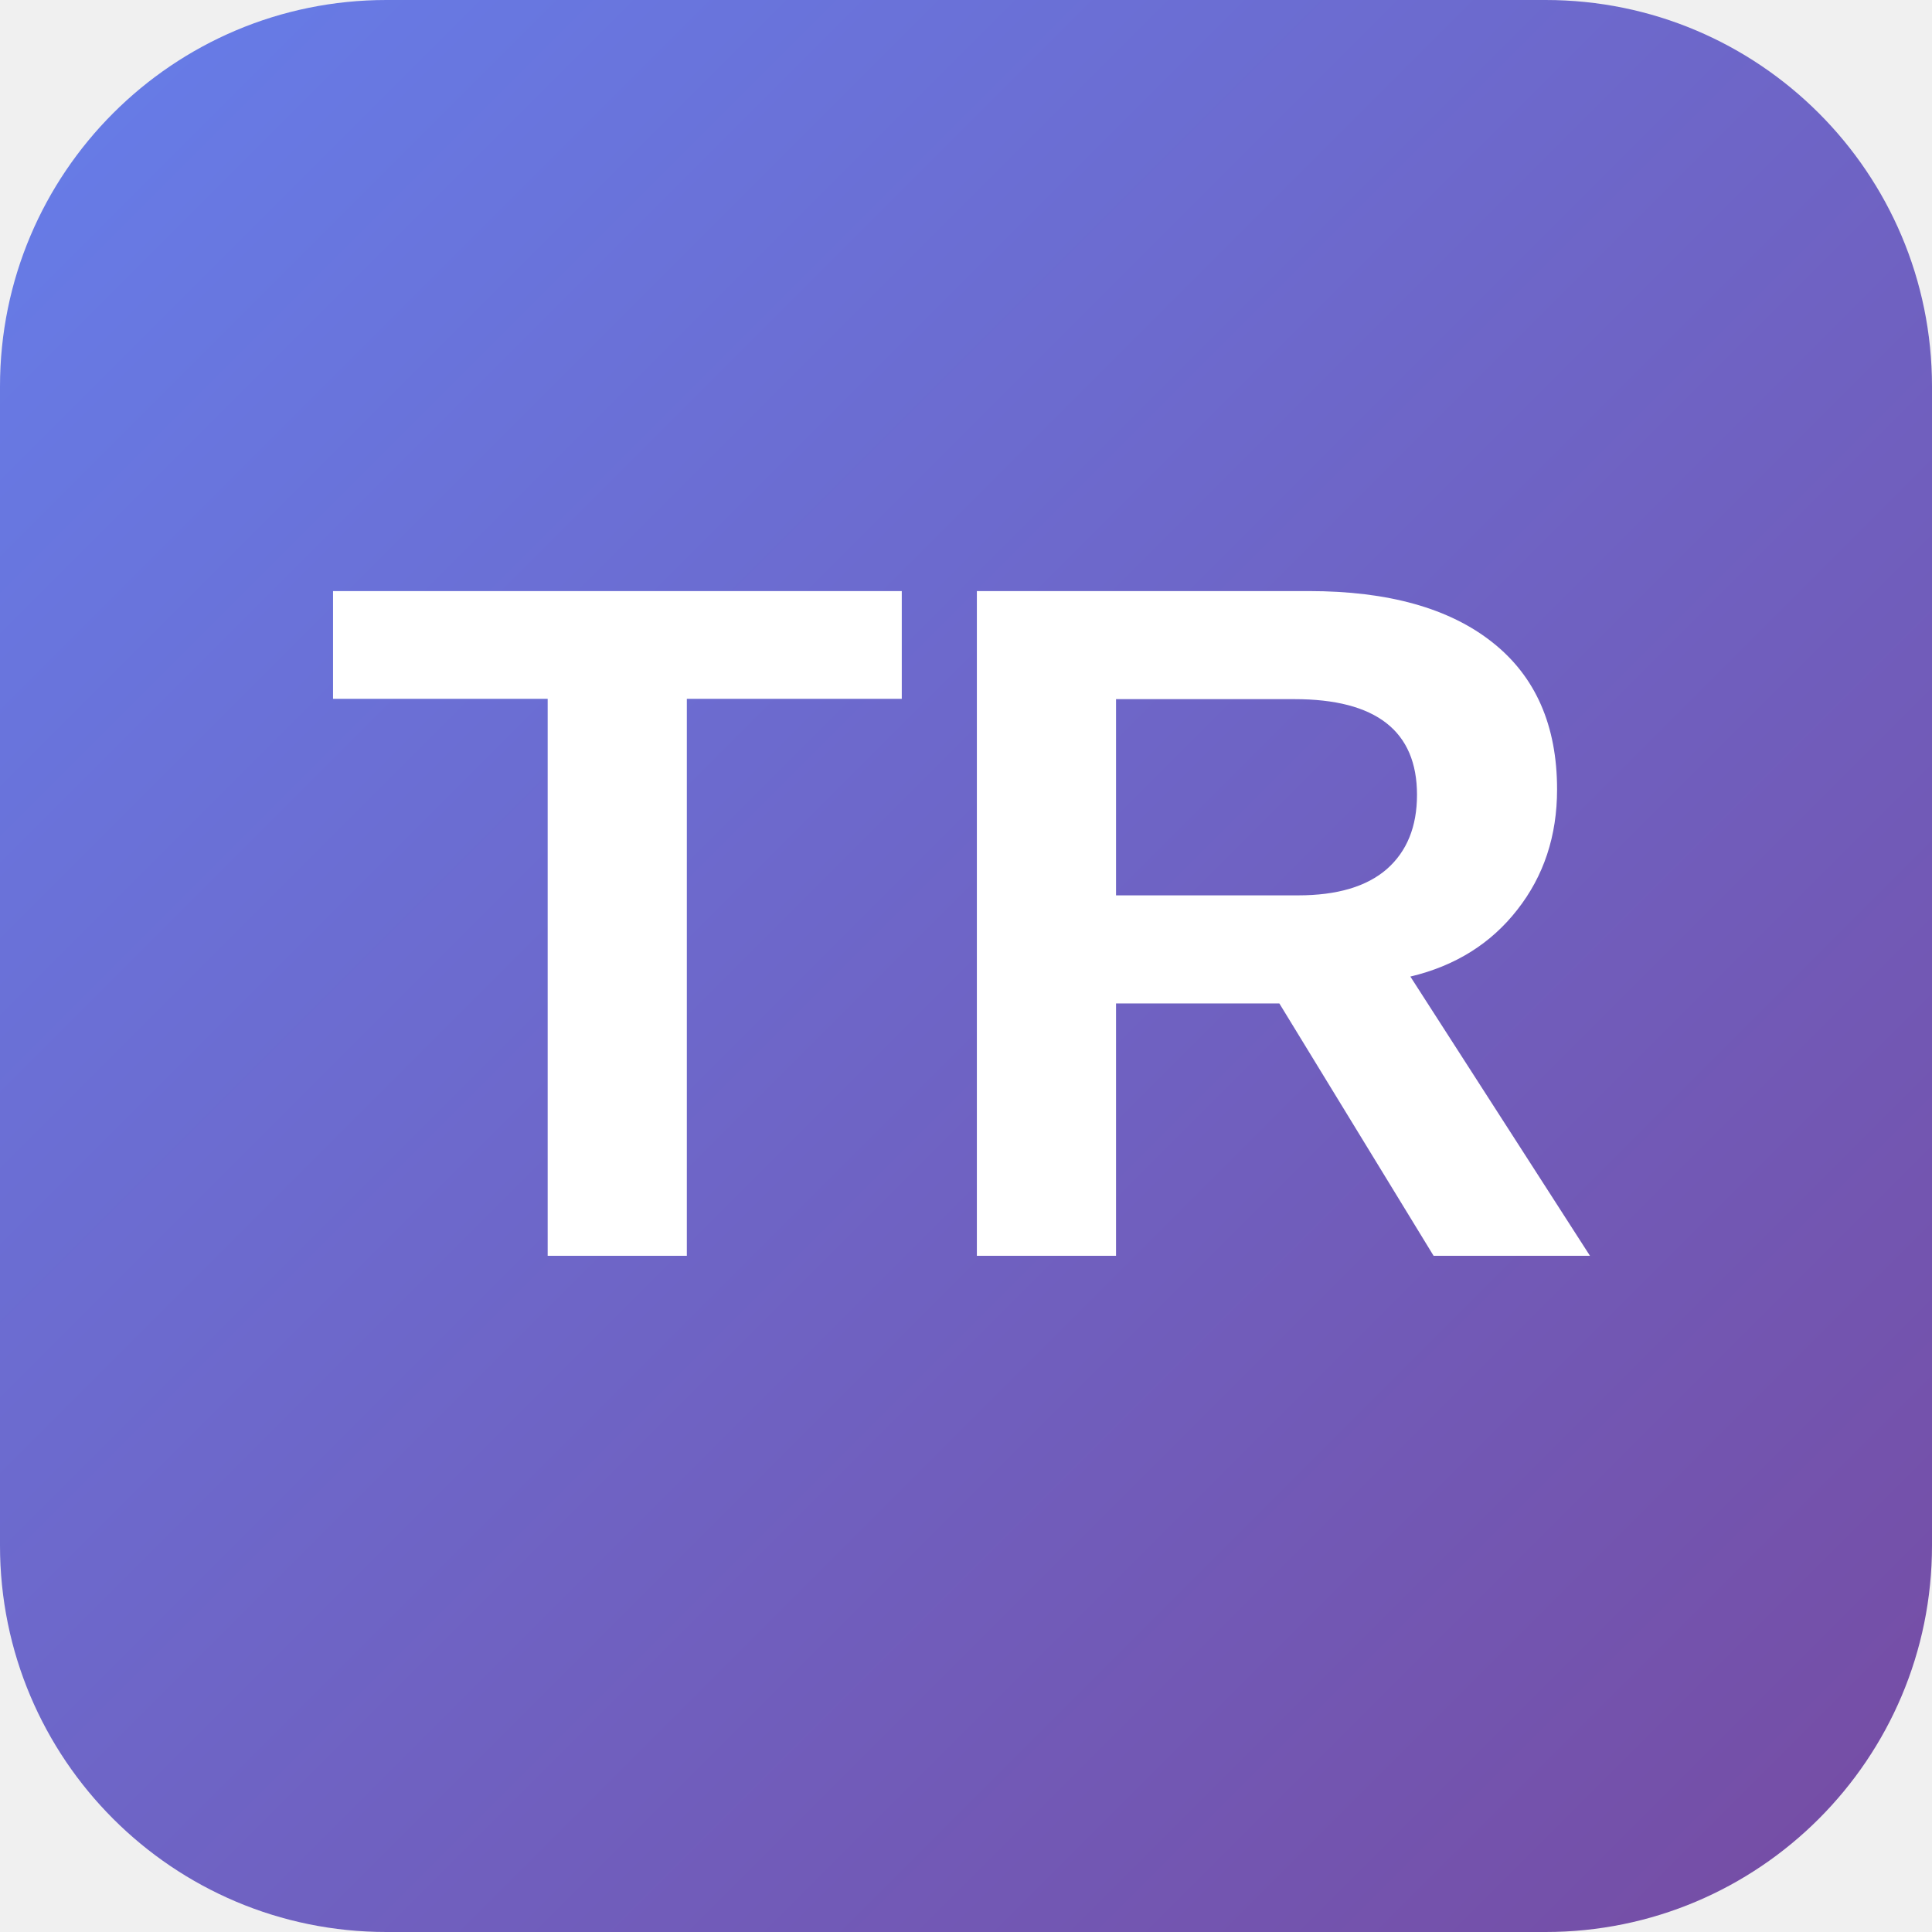
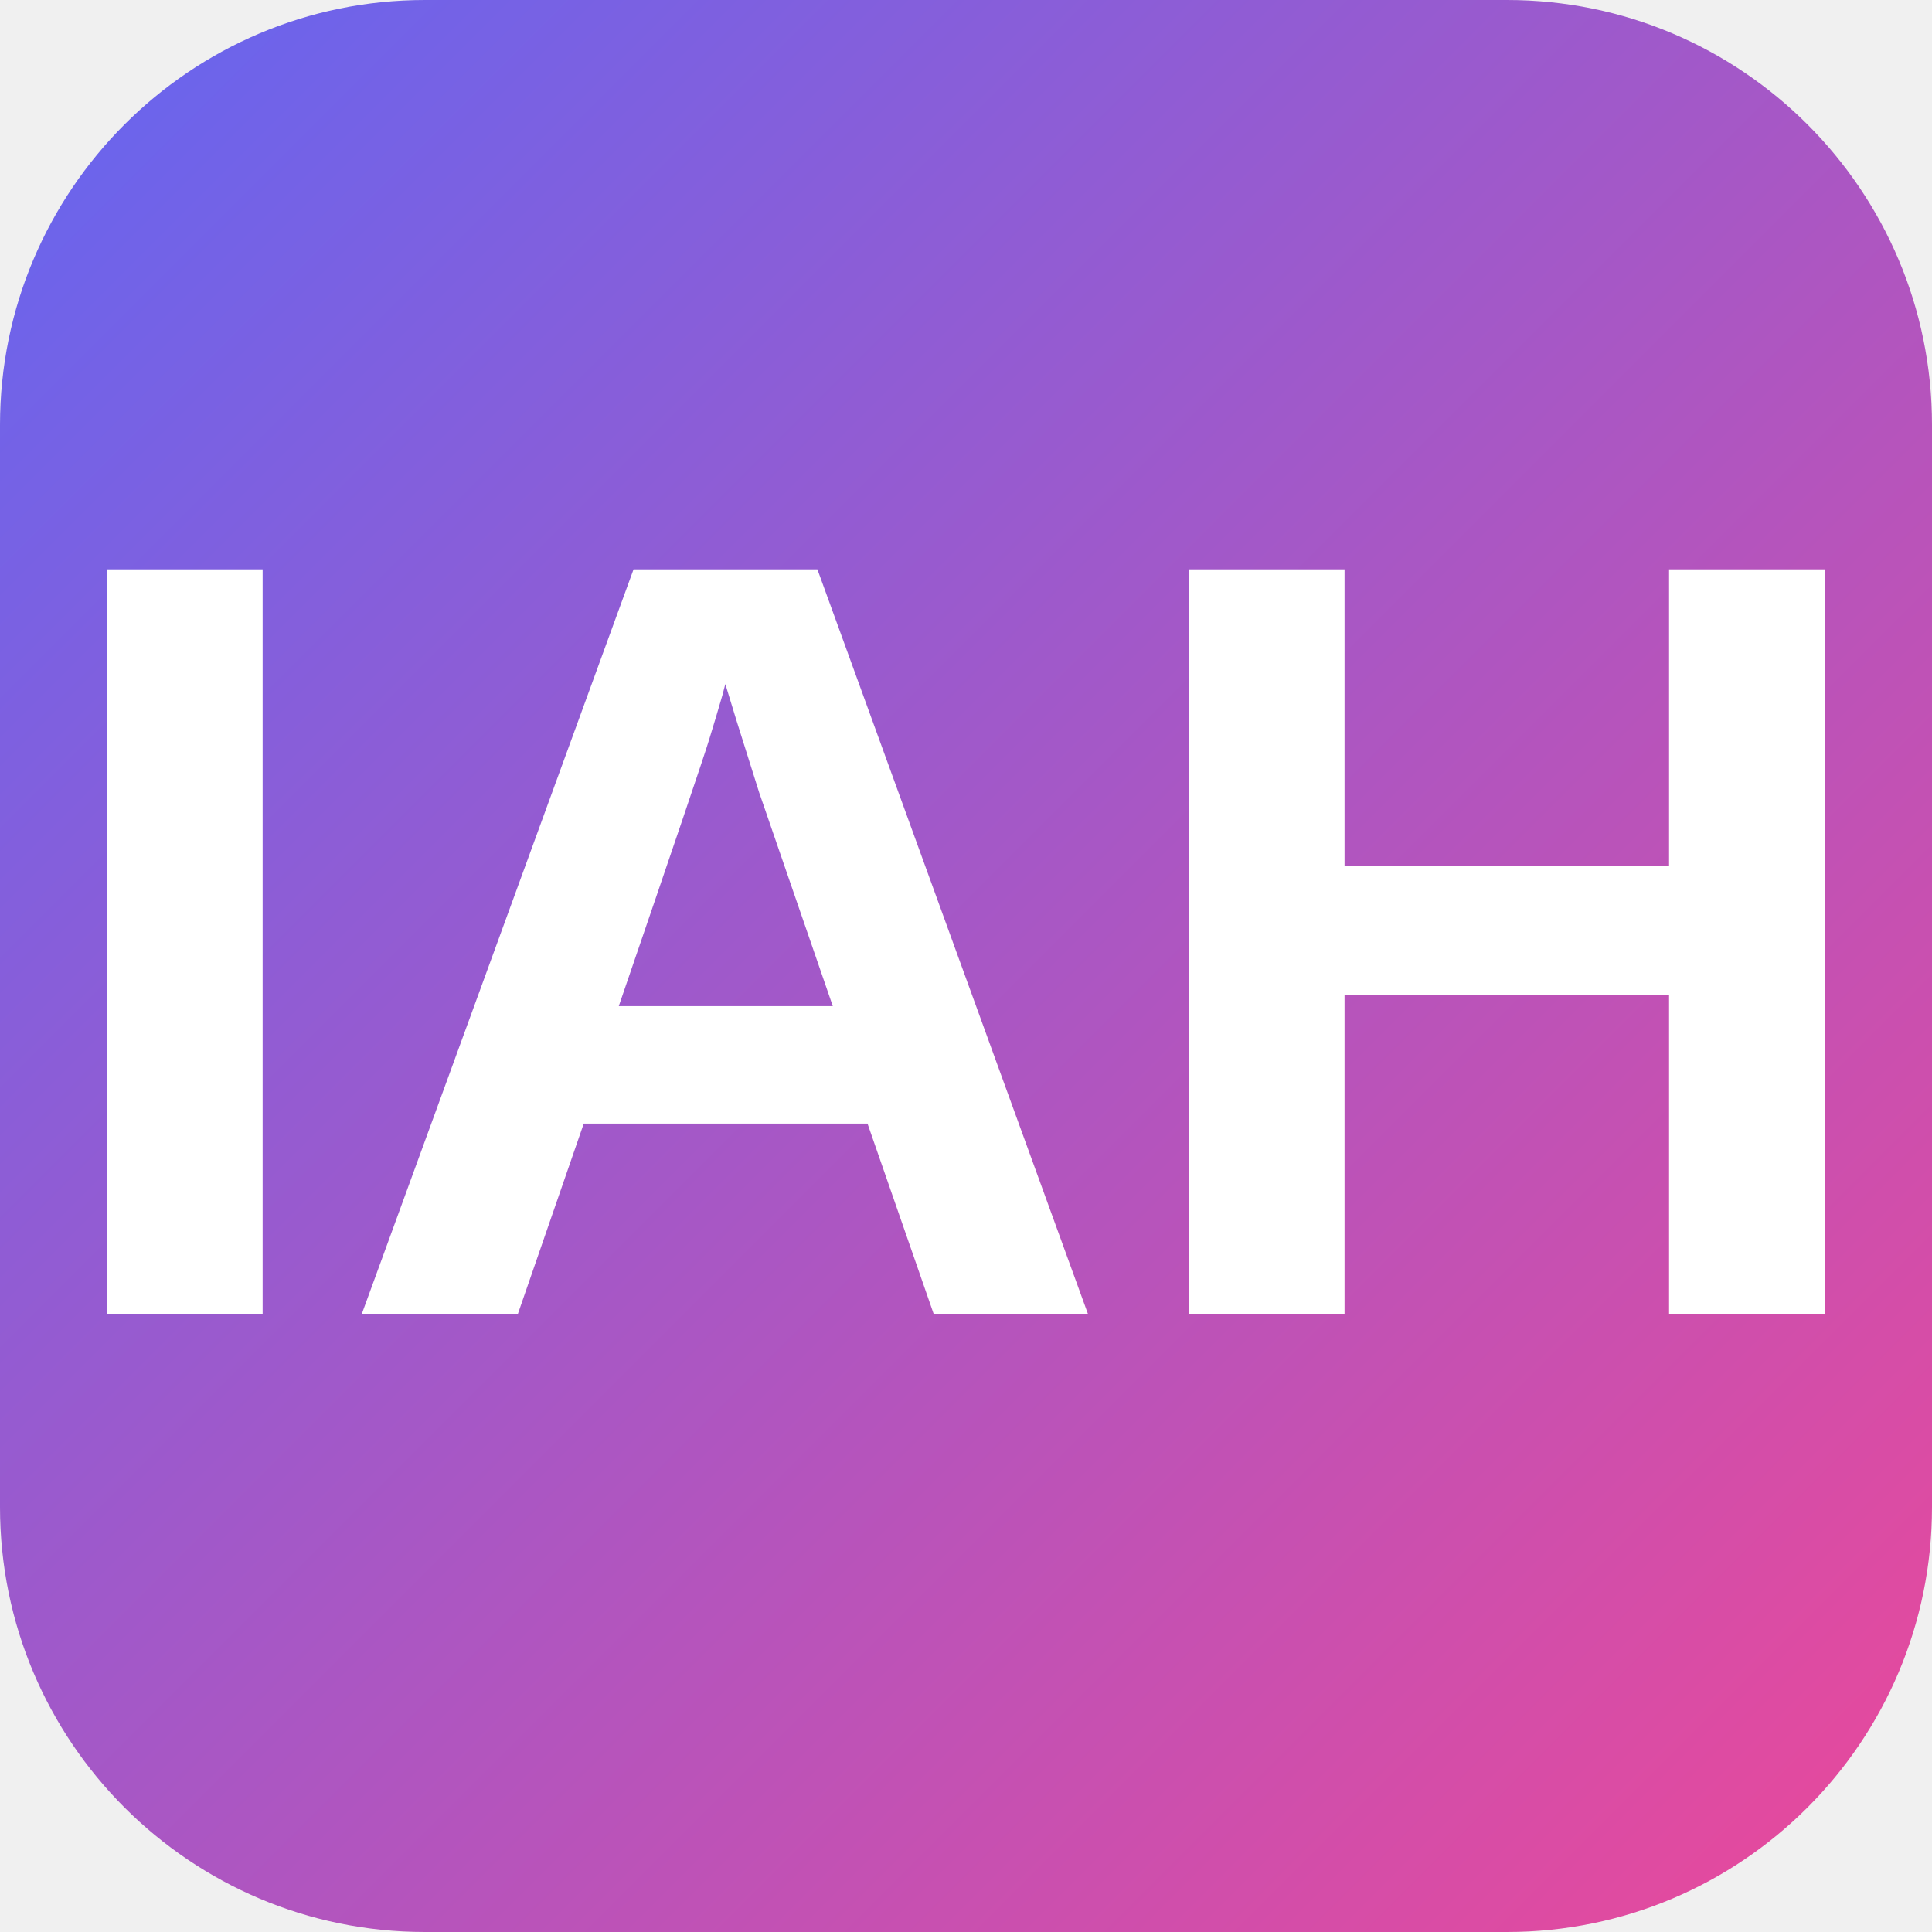
<svg xmlns="http://www.w3.org/2000/svg" viewBox="0 0 100 100">
  <defs>
    <linearGradient id="g" x1="0%" y1="0%" x2="100%" y2="100%">
-       <stop offset="0%" style="stop-color:#667eea" />
-       <stop offset="100%" style="stop-color:#764ba2" />
+       <stop offset="0%" stop-color="#6366f1" />
+       <stop offset="100%" stop-color="#ec4899" />
    </linearGradient>
  </defs>
-   <rect width="100" height="100" rx="20" fill="url(#g)" />
-   <text x="50" y="65" text-anchor="middle" font-size="50" font-weight="bold" fill="white" font-family="Arial">TR</text>
+   <rect width="100" height="100" rx="22" fill="url(#g)" />
+   <text x="50" y="68" text-anchor="middle" font-size="56" font-weight="900" fill="white" font-family="Arial">IAH</text>
</svg>
